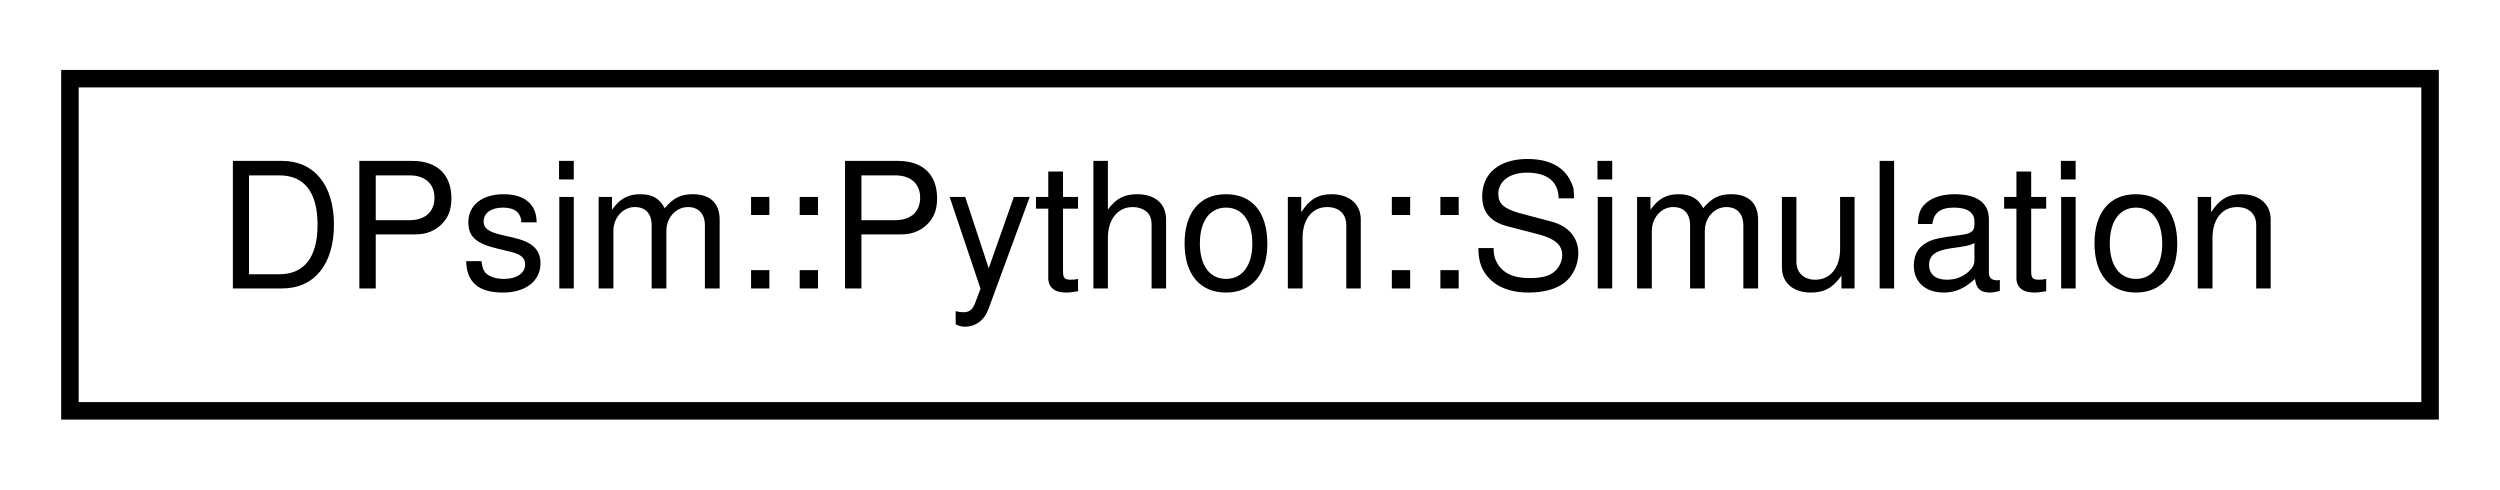
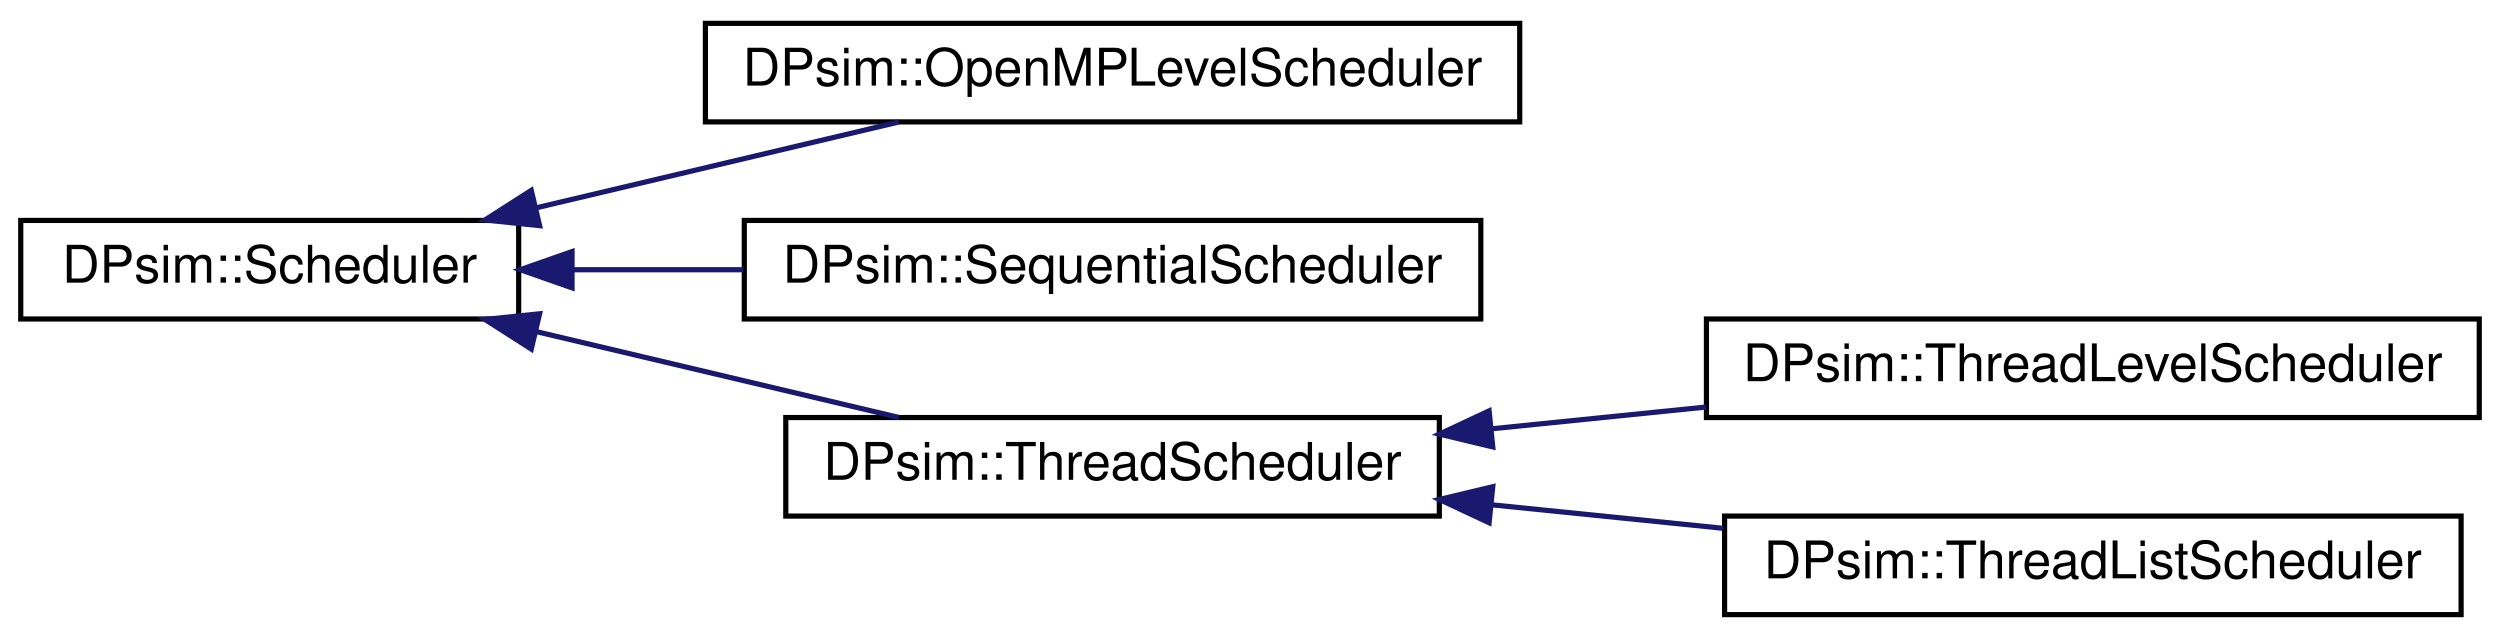
- <svg xmlns="http://www.w3.org/2000/svg" xmlns:xlink="http://www.w3.org/1999/xlink" width="143pt" height="28pt" viewBox="0.00 0.00 143.00 28.00">
-   <g id="graph0" class="graph" transform="scale(1 1) rotate(0) translate(4 24)">
+ <svg xmlns="http://www.w3.org/2000/svg" xmlns:xlink="http://www.w3.org/1999/xlink" width="482pt" height="123pt" viewBox="0.00 0.00 482.00 123.00">
+   <g id="graph0" class="graph" transform="scale(1 1) rotate(0) translate(4 119)">
    <g id="node1" class="node">
      <g id="a_node1">
-         <a xlink:href="struct_d_psim_1_1_python_1_1_simulation.html" target="_top" xlink:title=" ">
-           <polygon fill="none" stroke="black" points="0,-0.5 0,-19.5 135,-19.5 135,-0.5 0,-0.5" />
-           <text text-anchor="middle" x="67.5" y="-7.5" font-family="Helvetica" font-size="10.00">DPsim::Python::Simulation</text>
+         <a xlink:href="class_d_psim_1_1_scheduler.html" target="_top" xlink:title=" ">
+           <polygon fill="none" stroke="black" points="0,-57.5 0,-76.5 96,-76.5 96,-57.5 0,-57.5" />
+           <text text-anchor="middle" x="48" y="-64.5" font-family="Helvetica" font-size="10.00">DPsim::Scheduler</text>
        </a>
      </g>
    </g>
+     <g id="node2" class="node">
+       <g id="a_node2">
+         <a xlink:href="class_d_psim_1_1_open_m_p_level_scheduler.html" target="_top" xlink:title=" ">
+           <polygon fill="none" stroke="black" points="132,-95.5 132,-114.5 289,-114.5 289,-95.5 132,-95.5" />
+           <text text-anchor="middle" x="210.5" y="-102.5" font-family="Helvetica" font-size="10.00">DPsim::OpenMPLevelScheduler</text>
+         </a>
+       </g>
+     </g>
+     <g id="edge1" class="edge">
+       <path fill="none" stroke="midnightblue" d="M99.25,-78.9C121.81,-84.24 148.06,-90.45 169.29,-95.48" />
+       <polygon fill="midnightblue" stroke="midnightblue" points="100.04,-75.49 89.5,-76.59 98.43,-82.3 100.04,-75.49" />
+     </g>
+     <g id="node3" class="node">
+       <g id="a_node3">
+         <a xlink:href="class_d_psim_1_1_sequential_scheduler.html" target="_top" xlink:title=" ">
+           <polygon fill="none" stroke="black" points="139.5,-57.5 139.5,-76.5 281.5,-76.5 281.5,-57.5 139.5,-57.5" />
+           <text text-anchor="middle" x="210.5" y="-64.5" font-family="Helvetica" font-size="10.00">DPsim::SequentialScheduler</text>
+         </a>
+       </g>
+     </g>
+     <g id="edge2" class="edge">
+       <path fill="none" stroke="midnightblue" d="M106.33,-67C117.03,-67 128.32,-67 139.35,-67" />
+       <polygon fill="midnightblue" stroke="midnightblue" points="106.29,-63.5 96.29,-67 106.29,-70.5 106.29,-63.5" />
+     </g>
+     <g id="node4" class="node">
+       <g id="a_node4">
+         <a xlink:href="class_d_psim_1_1_thread_scheduler.html" target="_top" xlink:title=" ">
+           <polygon fill="none" stroke="black" points="147.5,-19.5 147.5,-38.5 273.5,-38.5 273.5,-19.5 147.5,-19.5" />
+           <text text-anchor="middle" x="210.5" y="-26.5" font-family="Helvetica" font-size="10.00">DPsim::ThreadScheduler</text>
+         </a>
+       </g>
+     </g>
+     <g id="edge3" class="edge">
+       <path fill="none" stroke="midnightblue" d="M99.25,-55.1C121.81,-49.76 148.06,-43.55 169.29,-38.52" />
+       <polygon fill="midnightblue" stroke="midnightblue" points="98.43,-51.7 89.5,-57.41 100.04,-58.51 98.43,-51.7" />
+     </g>
+     <g id="node5" class="node">
+       <g id="a_node5">
+         <a xlink:href="class_d_psim_1_1_thread_level_scheduler.html" target="_top" xlink:title=" ">
+           <polygon fill="none" stroke="black" points="325,-38.5 325,-57.5 474,-57.5 474,-38.5 325,-38.5" />
+           <text text-anchor="middle" x="399.5" y="-45.5" font-family="Helvetica" font-size="10.00">DPsim::ThreadLevelScheduler</text>
+         </a>
+       </g>
+     </g>
+     <g id="edge4" class="edge">
+       <path fill="none" stroke="midnightblue" d="M283.71,-36.34C297.24,-37.71 311.4,-39.15 324.97,-40.53" />
+       <polygon fill="midnightblue" stroke="midnightblue" points="283.81,-32.83 273.51,-35.3 283.1,-39.79 283.81,-32.83" />
+     </g>
+     <g id="node6" class="node">
+       <g id="a_node6">
+         <a xlink:href="class_d_psim_1_1_thread_list_scheduler.html" target="_top" xlink:title=" ">
+           <polygon fill="none" stroke="black" points="328.5,-0.5 328.5,-19.5 470.5,-19.5 470.5,-0.5 328.5,-0.5" />
+           <text text-anchor="middle" x="399.5" y="-7.5" font-family="Helvetica" font-size="10.00">DPsim::ThreadListScheduler</text>
+         </a>
+       </g>
+     </g>
+     <g id="edge5" class="edge">
+       <path fill="none" stroke="midnightblue" d="M283.53,-21.68C298.21,-20.19 313.64,-18.62 328.26,-17.14" />
+       <polygon fill="midnightblue" stroke="midnightblue" points="283.1,-18.21 273.51,-22.7 283.81,-25.17 283.1,-18.21" />
+     </g>
  </g>
</svg>
